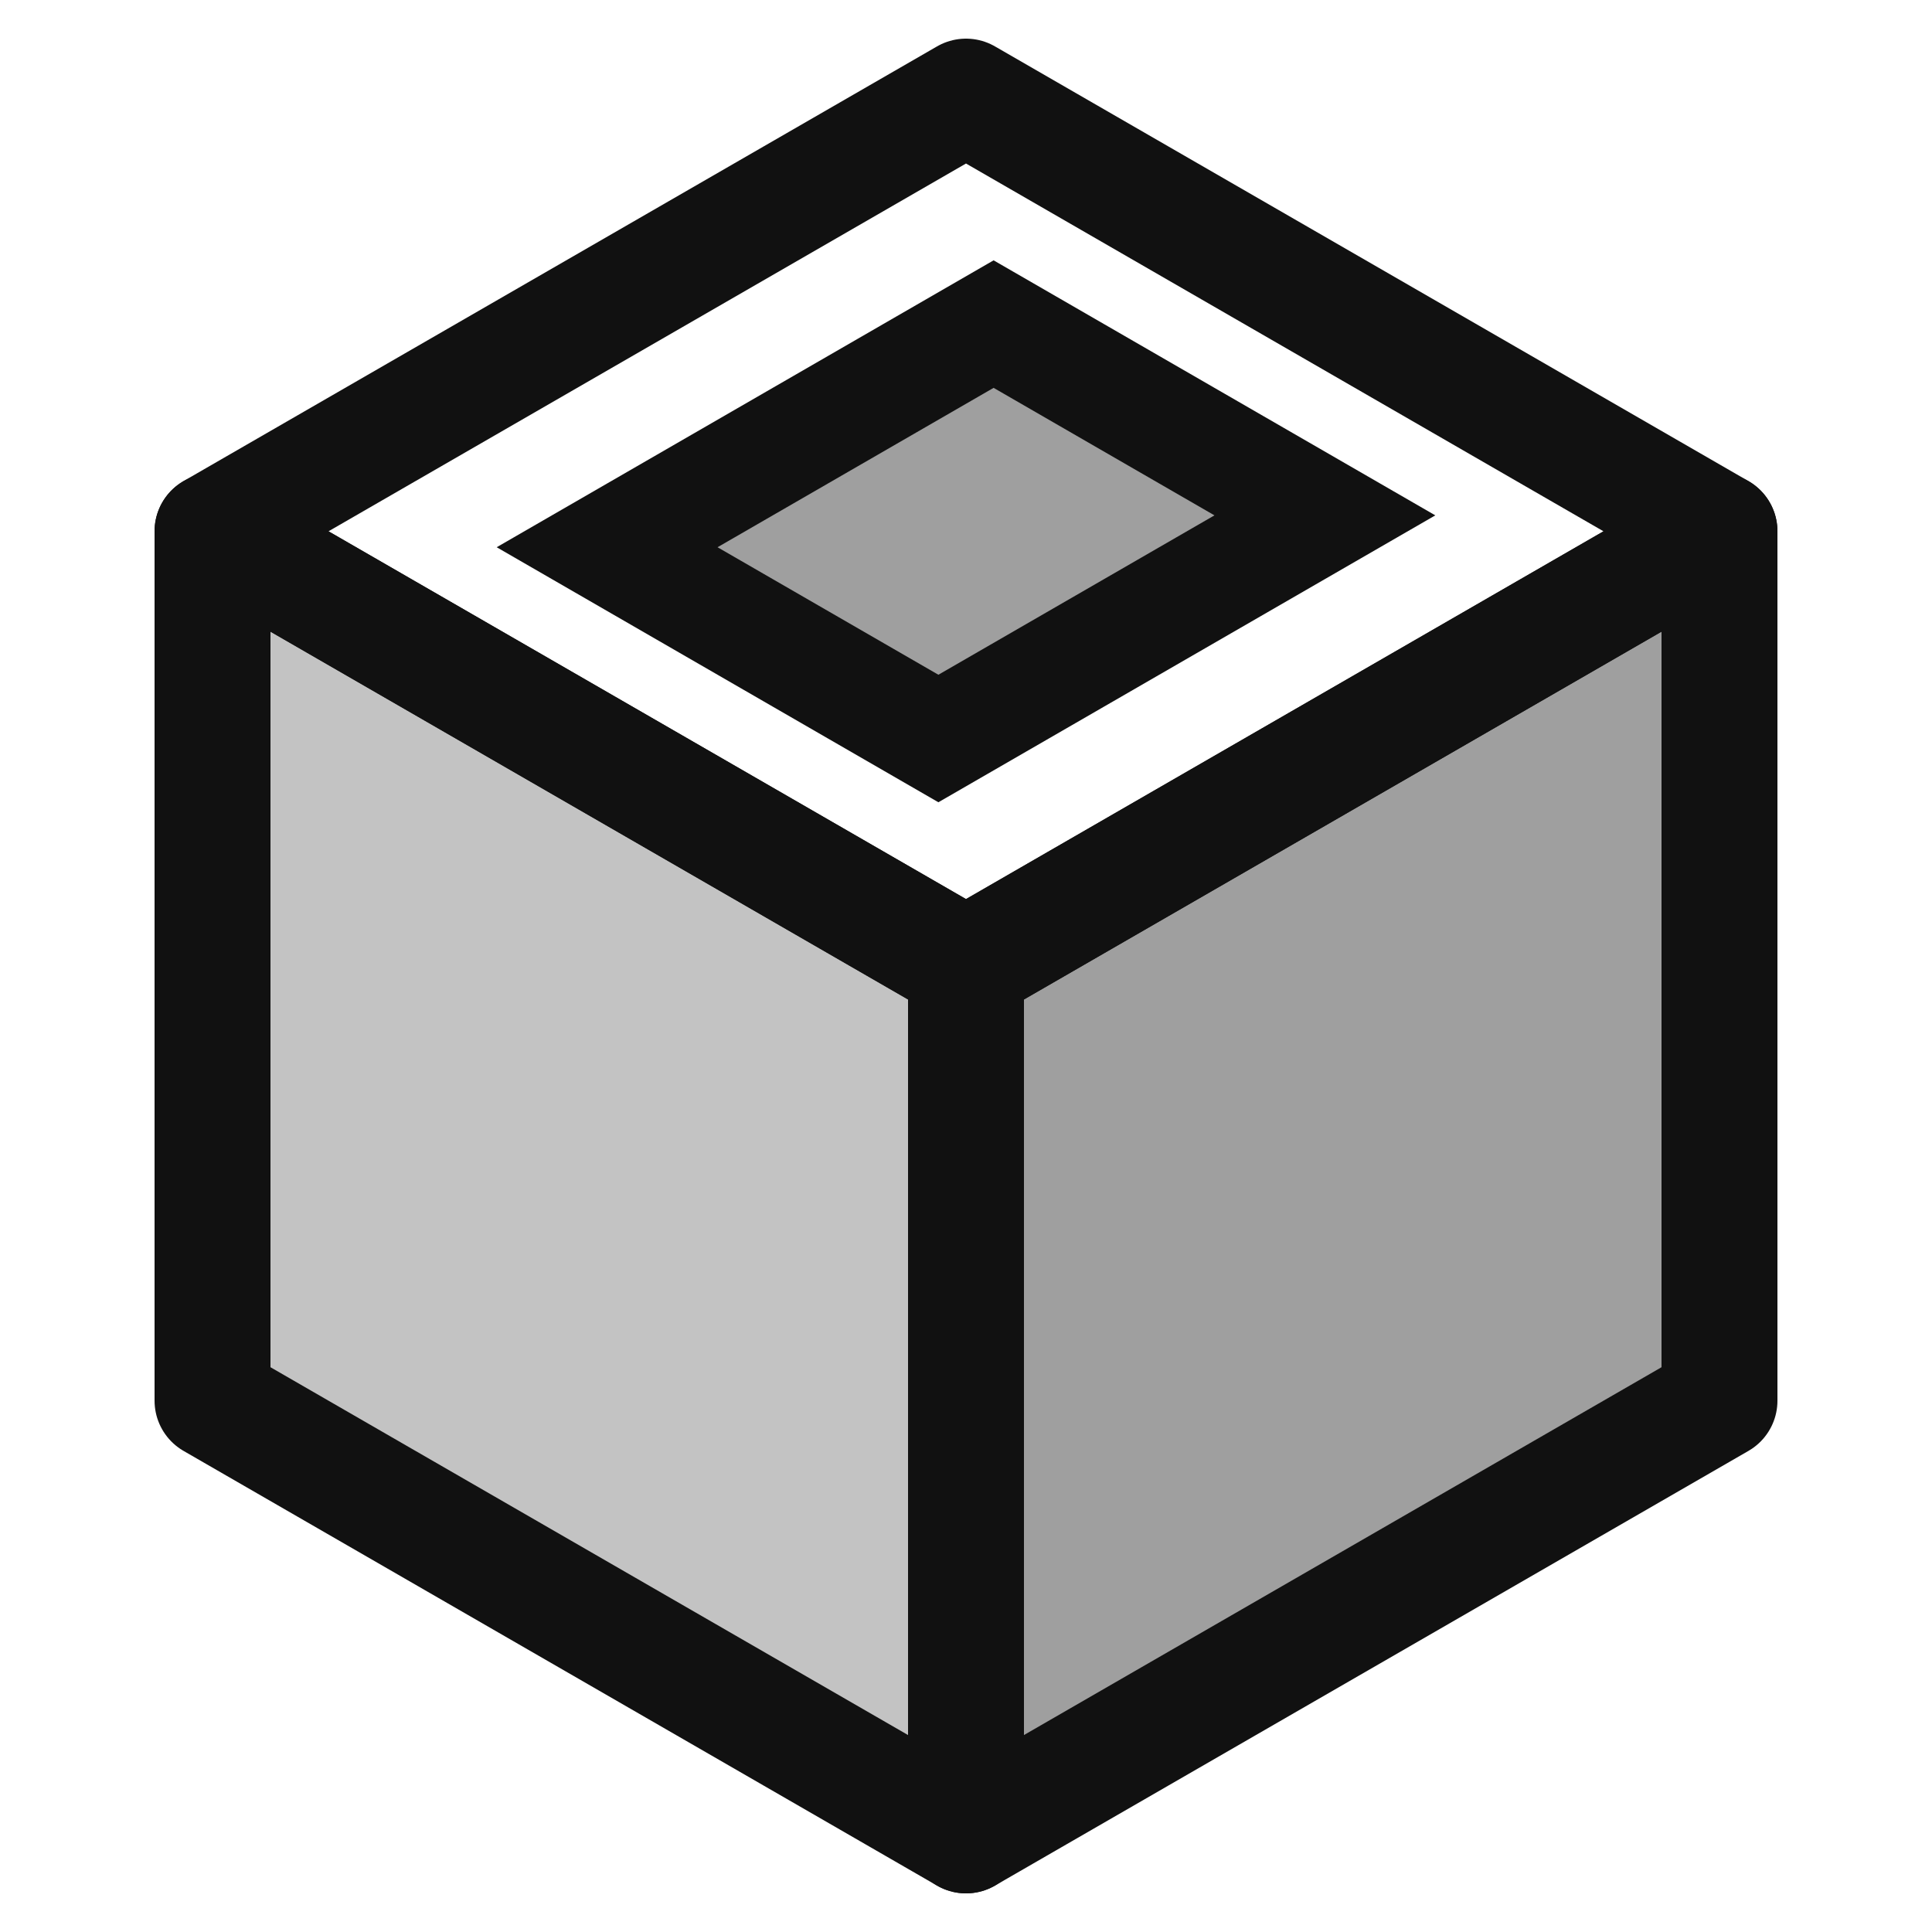
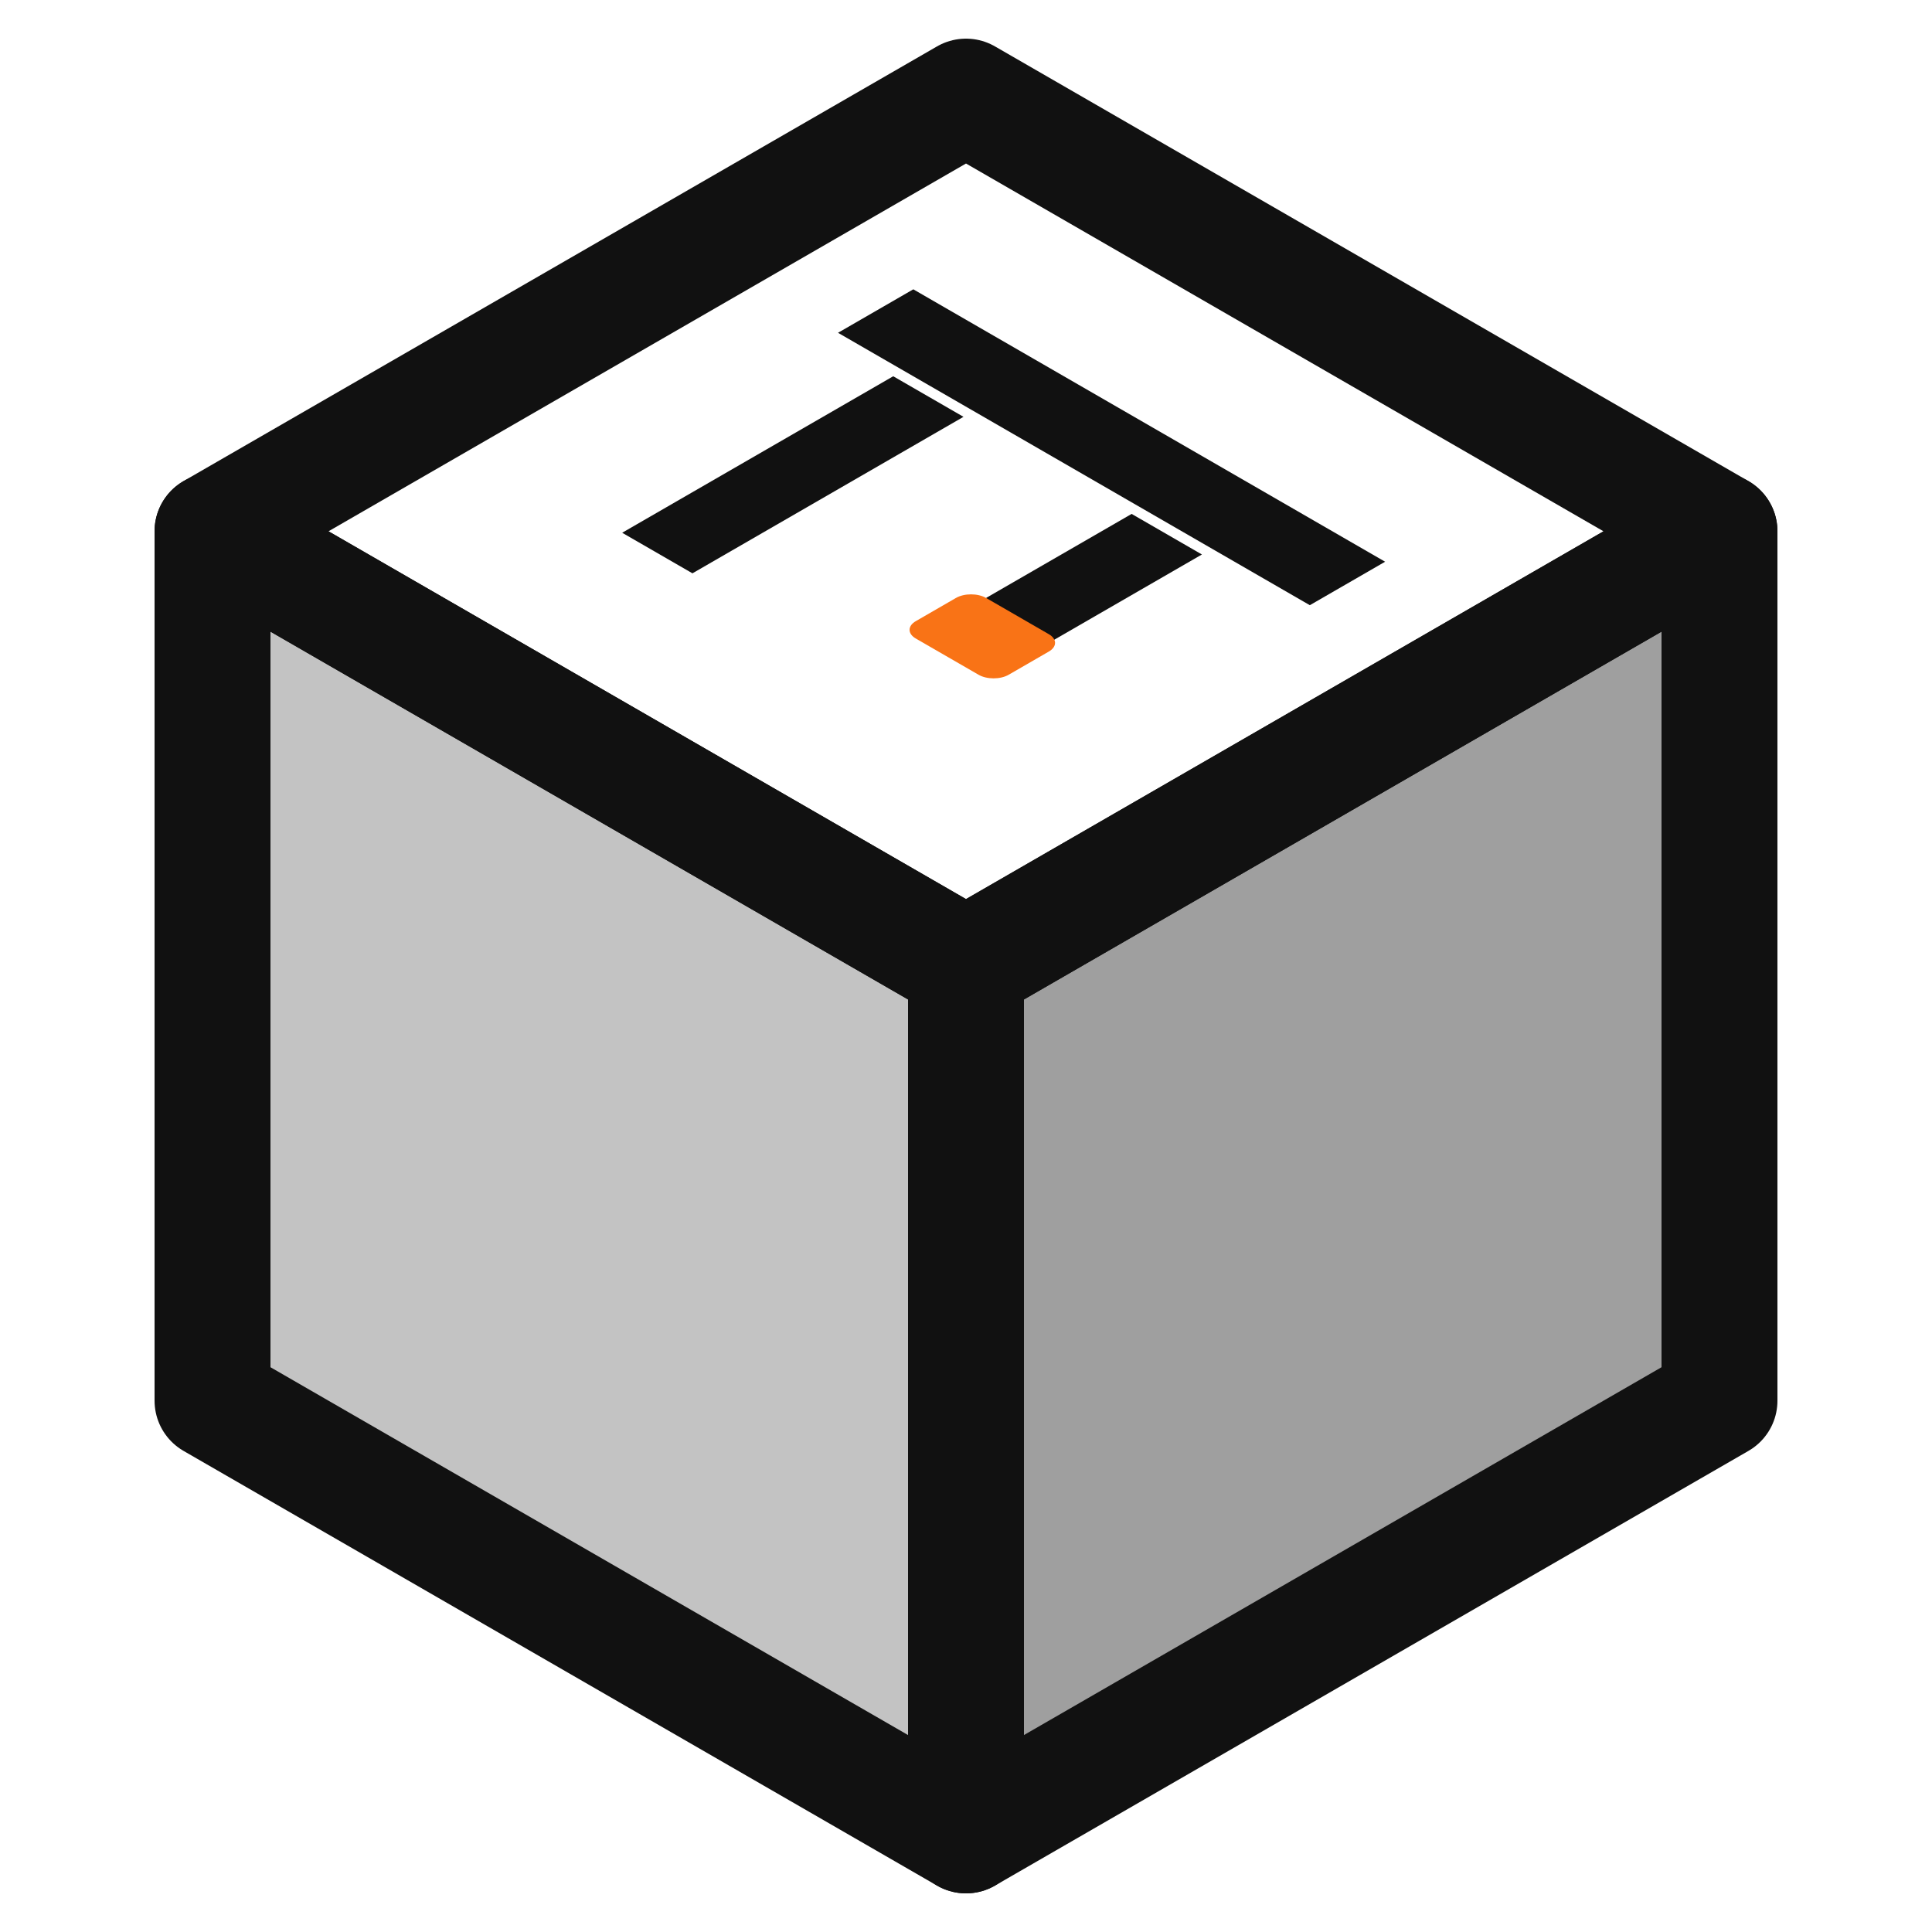
<svg xmlns="http://www.w3.org/2000/svg" width="32" height="32" viewBox="0 0 32 32">
  <style>
    :root {
      color: #111111;
    }

    @media (prefers-color-scheme: dark) {
      :root {
        color: #f5f5f5;
      }
    }
  </style>
  <g transform="translate(16, 16) scale(0.48)">
    <path d="M0 0 L-26 -15 L-26 15 L0 30 Z" fill="currentColor" fill-opacity="0.25" stroke="currentColor" stroke-width="4" stroke-linejoin="round" />
    <path d="M0 0 L26 -15 L26 15 L0 30 Z" fill="currentColor" fill-opacity="0.4" stroke="currentColor" stroke-width="4" stroke-linejoin="round" />
    <path d="M0 -30 L-26 -15 L0 0 L26 -15 Z" fill="none" stroke="currentColor" stroke-width="4" stroke-linejoin="round" />
-     <g transform="matrix(0.866, 0.5, -0.866, 0.5, 0, -15) scale(0.55)">
-       <rect x="-12" y="-14" width="24" height="28" fill="currentColor" fill-opacity="0.4" stroke="currentColor" stroke-width="8" />
+     <g transform="matrix(0.866, 0.5, -0.866, 0.5, 0, -15)">
+       <path d="M-9.4 -5.8 H9.4" stroke="currentColor" stroke-width="3" />
+       <path d="M-5.4 -3.9 V6.9" stroke="currentColor" stroke-width="2.8" />
+       <path d="M4.1 -3.9 V3.8" stroke="currentColor" stroke-width="2.8" />
+       <rect x="2.1" y="1.9" width="3.7" height="2.8" rx="0.6" fill="#f97316" />
    </g>
  </g>
</svg>
